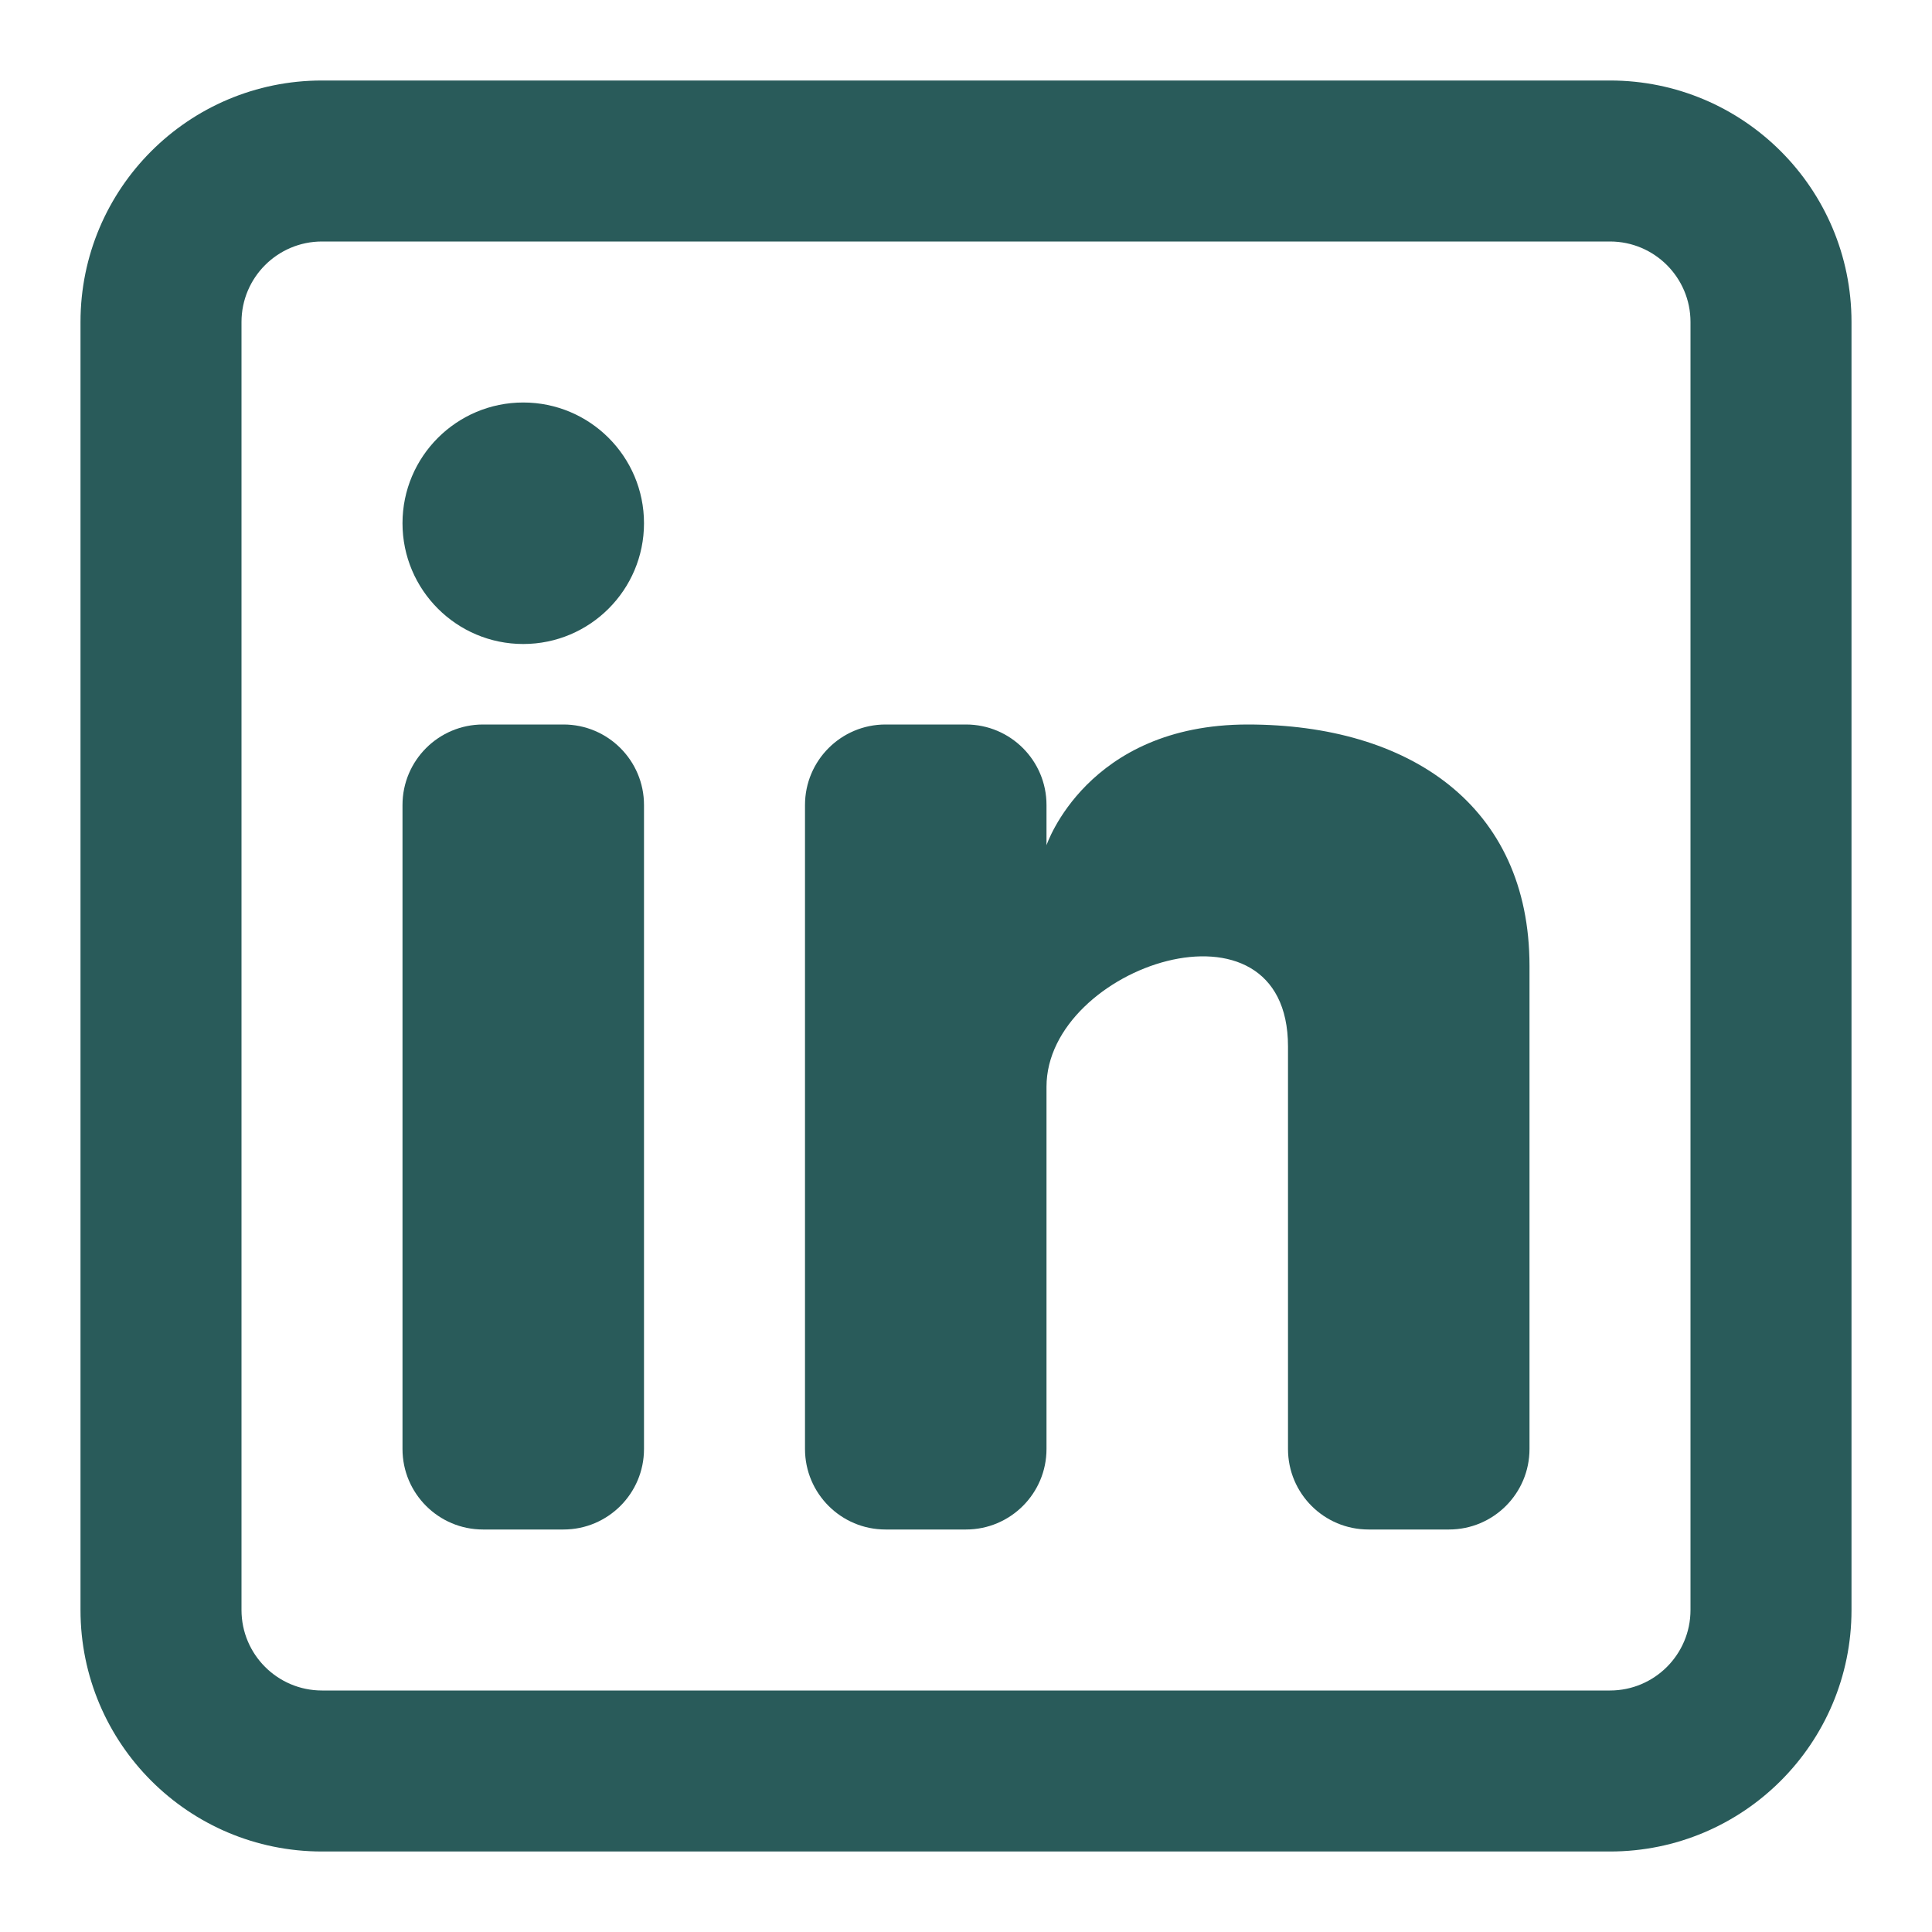
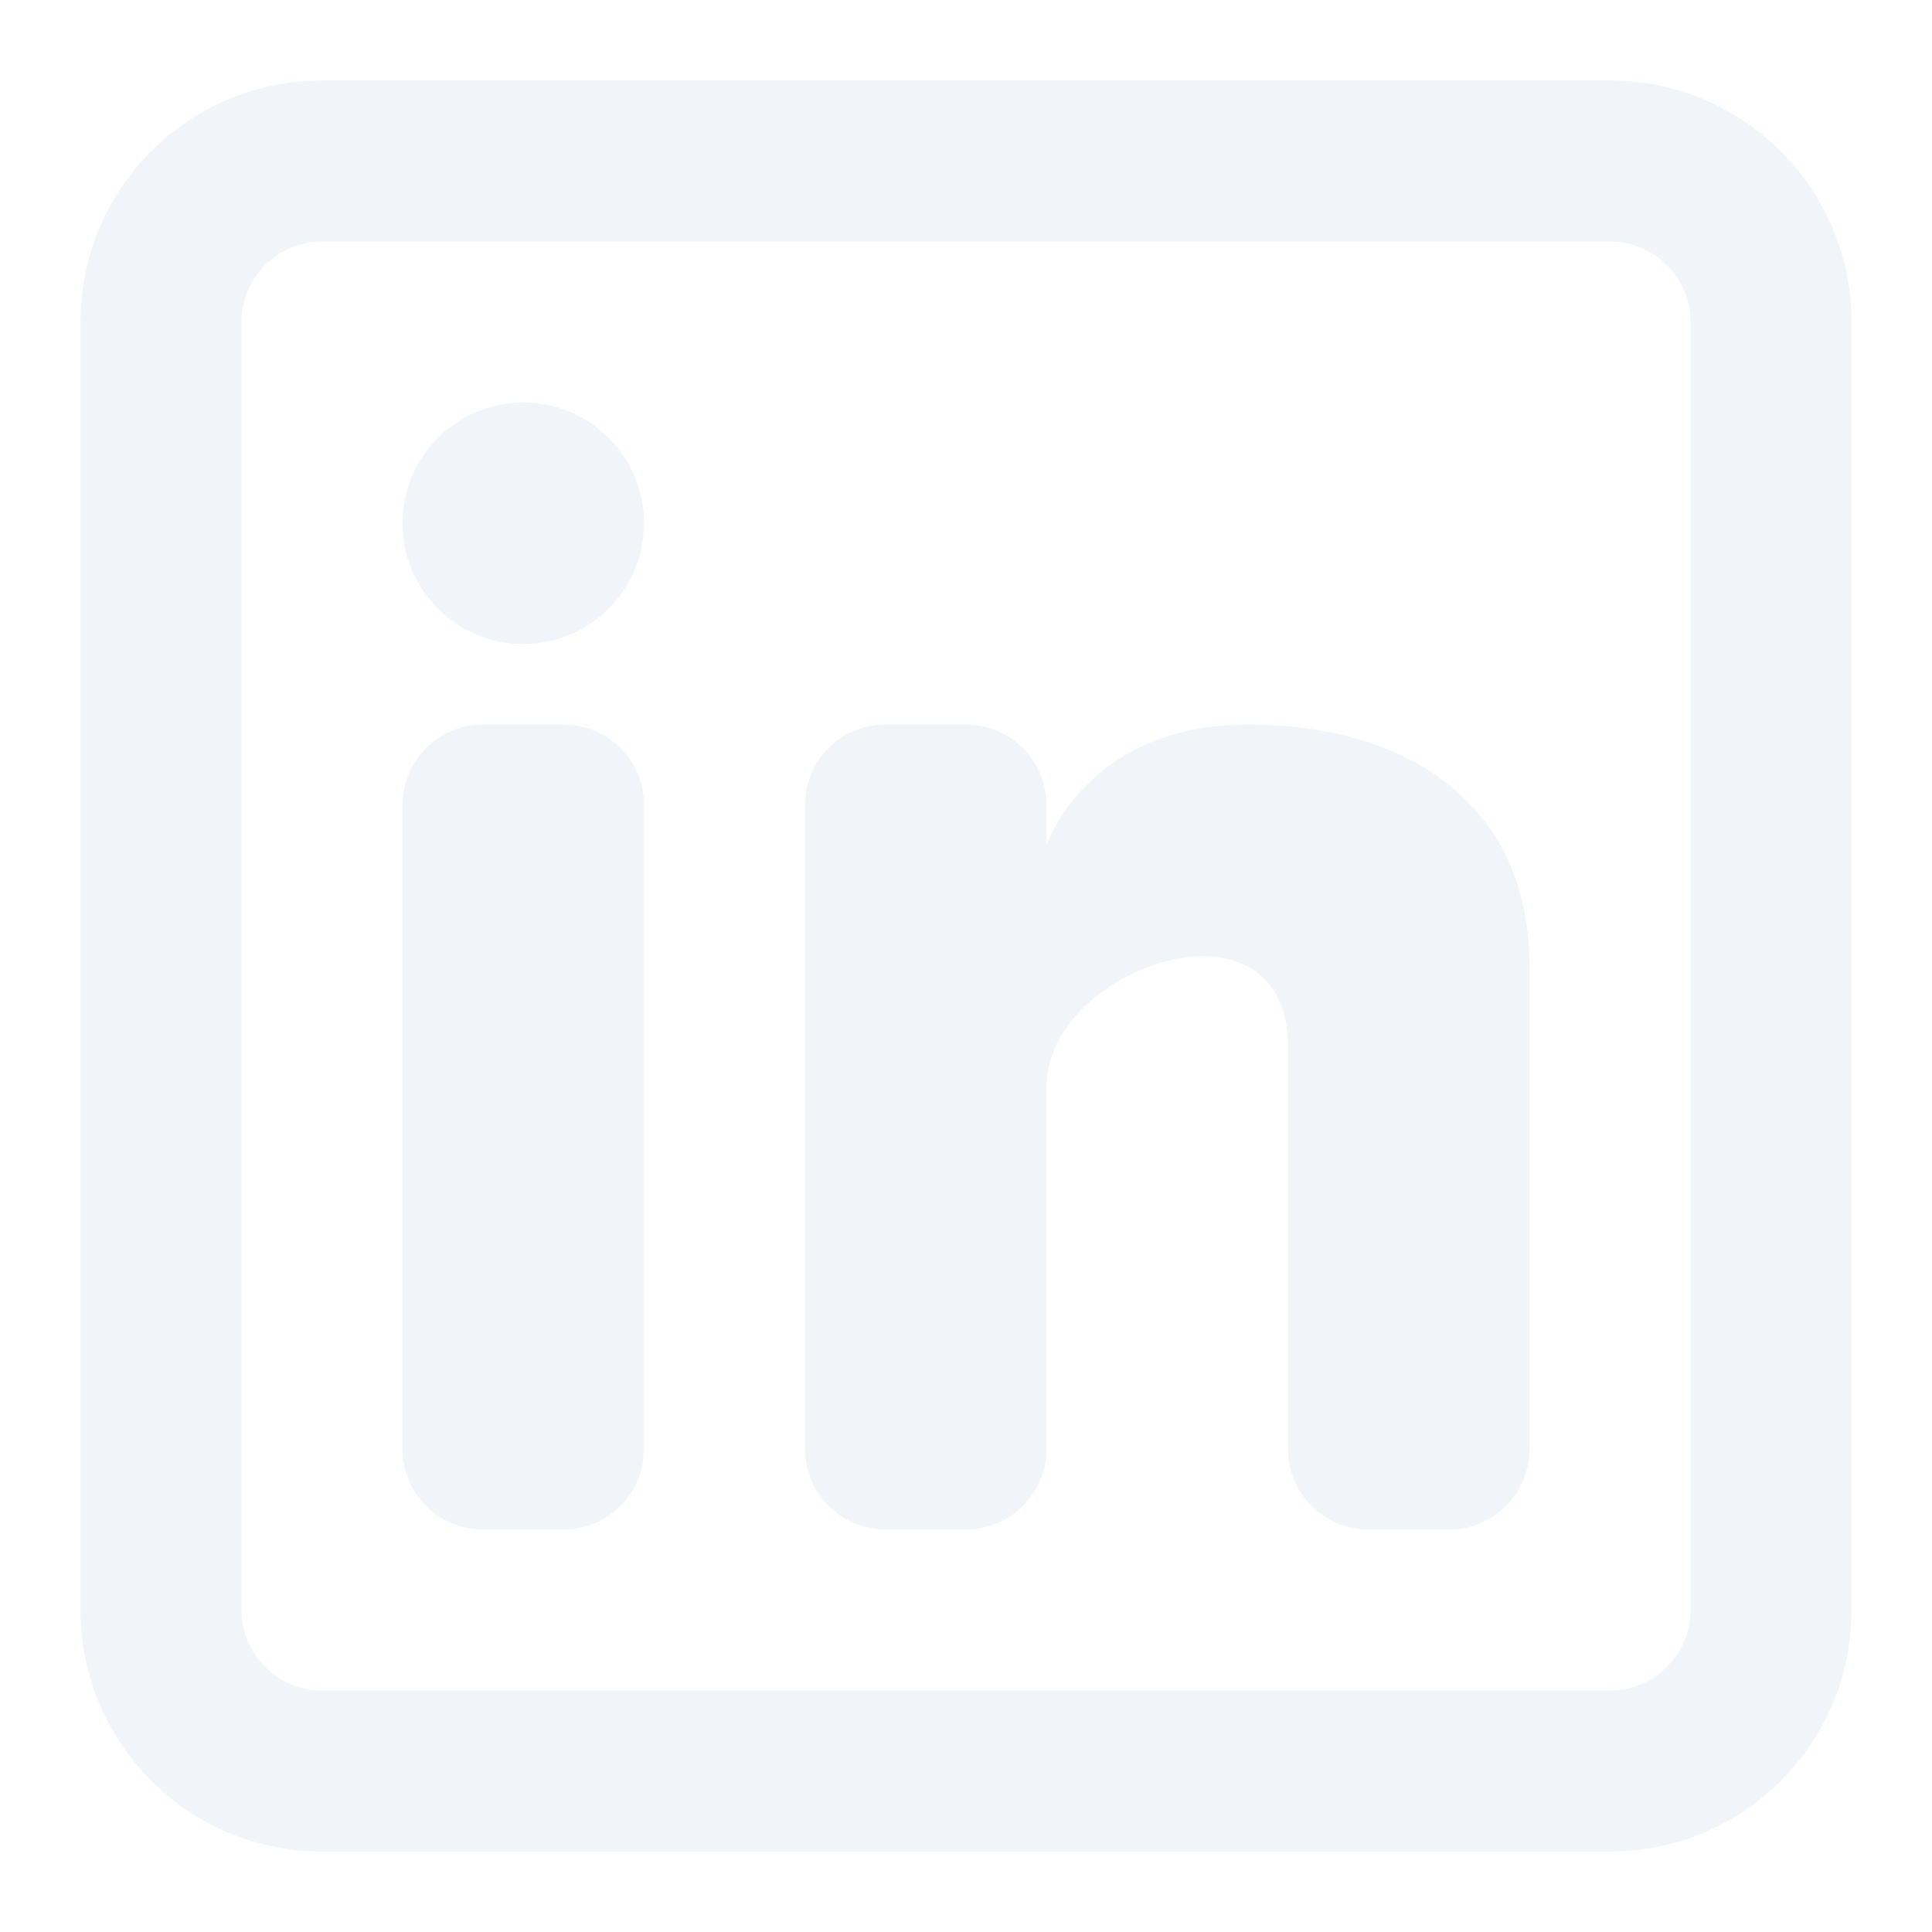
<svg xmlns="http://www.w3.org/2000/svg" width="800px" height="800px" viewBox="0 0 24 24" fill="none">
-   <path d="M6.5 8C7.328 8 8 7.328 8 6.5C8 5.672 7.328 5 6.5 5C5.672 5 5 5.672 5 6.5C5 7.328 5.672 8 6.5 8Z" fill="#295b5a" />
-   <path d="M5 10C5 9.448 5.448 9 6 9H7C7.552 9 8 9.448 8 10V18C8 18.552 7.552 19 7 19H6C5.448 19 5 18.552 5 18V10Z" fill="#295b5a" />
-   <path d="M11 19H12C12.552 19 13 18.552 13 18V13.5C13 12 16 11 16 13V18C16 18.553 16.448 19 17 19H18C18.552 19 19 18.552 19 18V12C19 10 17.5 9 15.5 9C13.5 9 13 10.5 13 10.5V10C13 9.448 12.552 9 12 9H11C10.448 9 10 9.448 10 10V18C10 18.552 10.448 19 11 19Z" fill="#295b5a" />
-   <path fill-rule="evenodd" clip-rule="evenodd" d="M20 1C21.657 1 23 2.343 23 4V20C23 21.657 21.657 23 20 23H4C2.343 23 1 21.657 1 20V4C1 2.343 2.343 1 4 1H20ZM20 3C20.552 3 21 3.448 21 4V20C21 20.552 20.552 21 20 21H4C3.448 21 3 20.552 3 20V4C3 3.448 3.448 3 4 3H20Z" fill="#295b5a" />
+   <path d="M6.5 8C7.328 8 8 7.328 8 6.5C8 5.672 7.328 5 6.5 5C5.672 5 5 5.672 5 6.5C5 7.328 5.672 8 6.5 8Z" fill="#f1f5f9" />
+   <path d="M5 10C5 9.448 5.448 9 6 9H7C7.552 9 8 9.448 8 10V18C8 18.552 7.552 19 7 19H6C5.448 19 5 18.552 5 18V10Z" fill="#f1f5f9" />
+   <path d="M11 19H12C12.552 19 13 18.552 13 18V13.5C13 12 16 11 16 13V18C16 18.553 16.448 19 17 19H18C18.552 19 19 18.552 19 18V12C19 10 17.5 9 15.5 9C13.5 9 13 10.5 13 10.5V10C13 9.448 12.552 9 12 9H11C10.448 9 10 9.448 10 10V18C10 18.552 10.448 19 11 19Z" fill="#f1f5f9" />
+   <path fill-rule="evenodd" clip-rule="evenodd" d="M20 1C21.657 1 23 2.343 23 4V20C23 21.657 21.657 23 20 23H4C2.343 23 1 21.657 1 20V4C1 2.343 2.343 1 4 1H20ZM20 3C20.552 3 21 3.448 21 4V20C21 20.552 20.552 21 20 21H4C3.448 21 3 20.552 3 20V4C3 3.448 3.448 3 4 3H20Z" fill="#f1f5f9" />
</svg>
